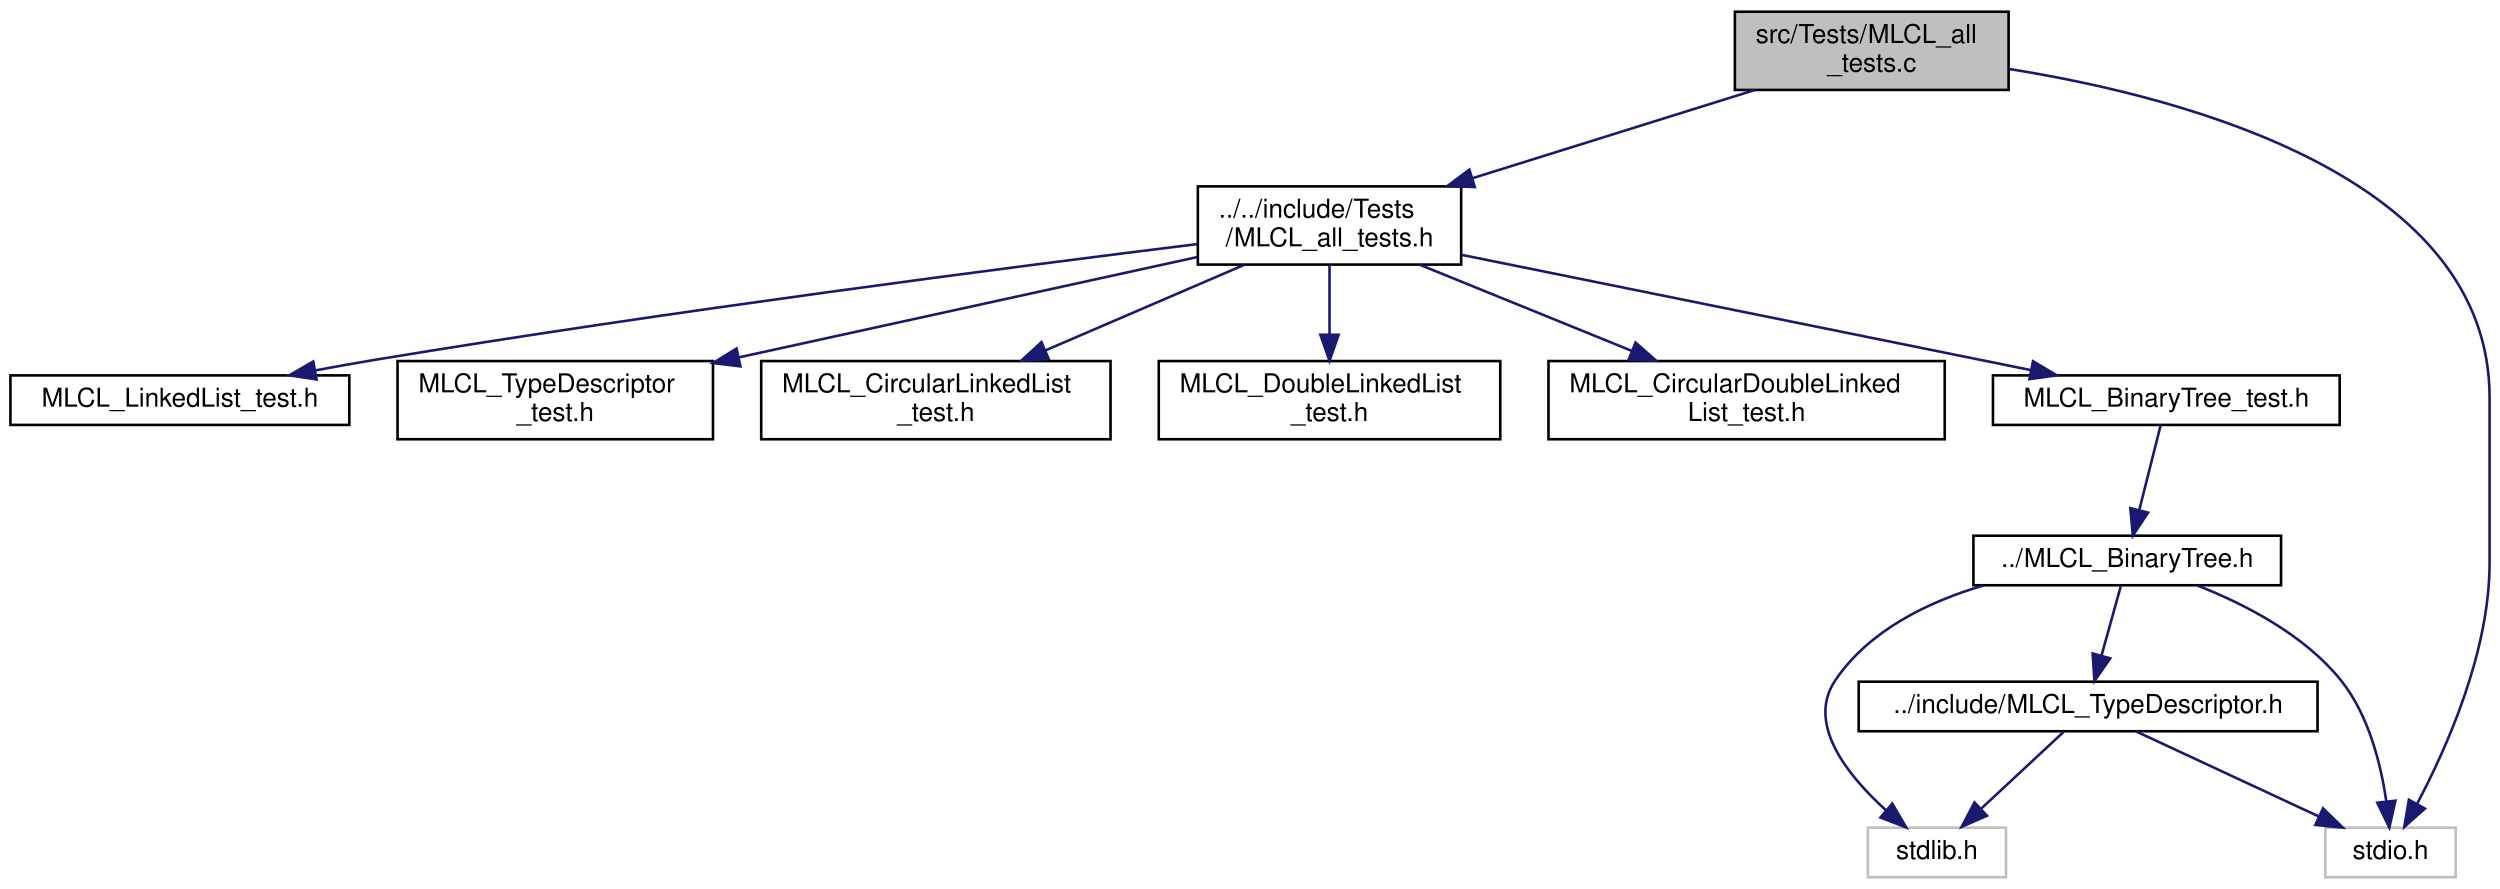
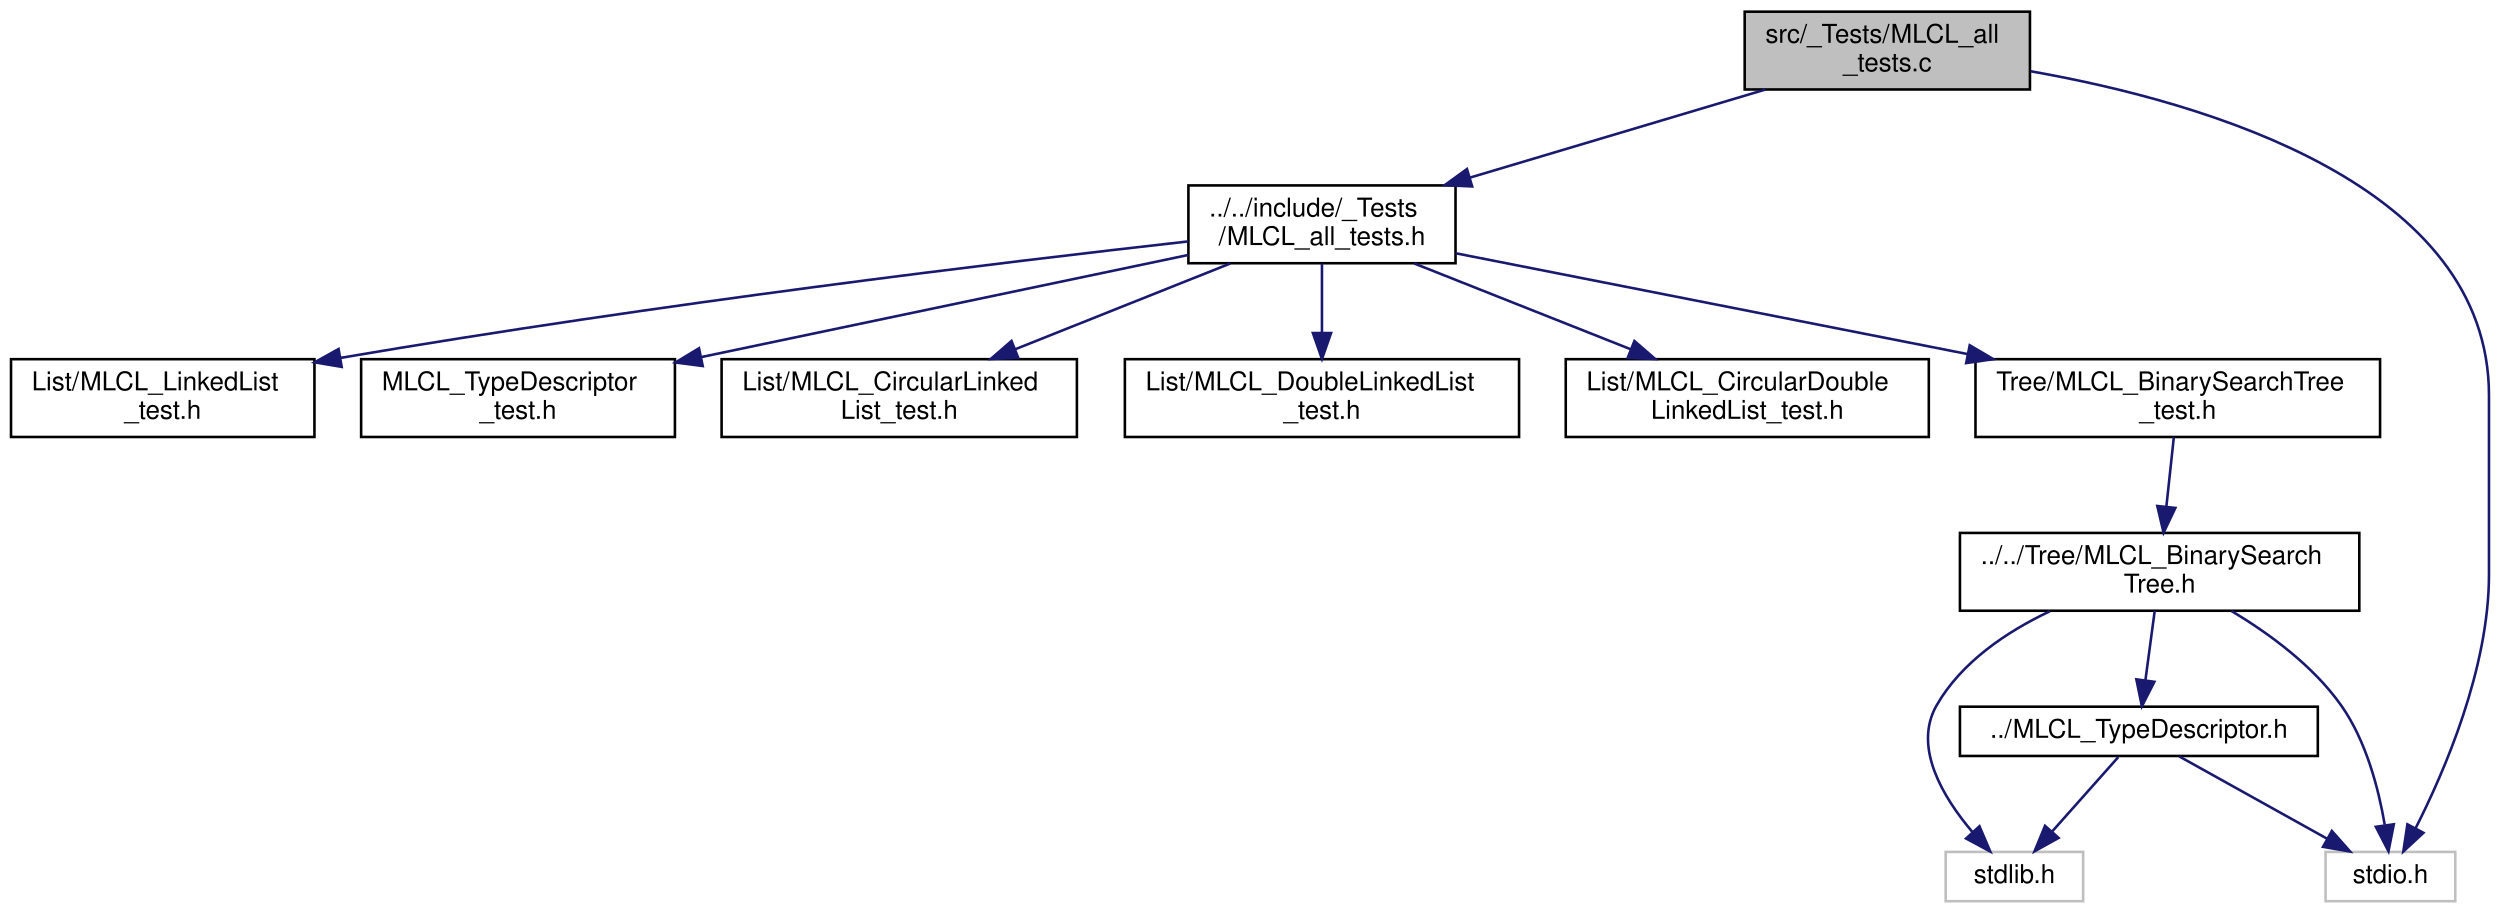
- <svg xmlns="http://www.w3.org/2000/svg" xmlns:xlink="http://www.w3.org/1999/xlink" width="959pt" height="341pt" viewBox="0.00 0.00 959.00 341.00">
-   <g id="graph0" class="graph" transform="scale(1 1) rotate(0) translate(4 337)">
+ <svg xmlns="http://www.w3.org/2000/svg" xmlns:xlink="http://www.w3.org/1999/xlink" width="964pt" height="352pt" viewBox="0.00 0.00 963.50 352.00">
+   <g id="graph0" class="graph" transform="scale(1 1) rotate(0) translate(4 348)">
    <g id="node1" class="node">
      <g id="a_node1">
        <a xlink:title=" ">
-           <polygon fill="#bfbfbf" stroke="black" points="661.5,-302.5 661.5,-332.5 766.5,-332.5 766.5,-302.5 661.5,-302.5" />
-           <text text-anchor="start" x="669.5" y="-320.5" font-family="Helvetica,sans-Serif" font-size="10.00">src/Tests/MLCL_all</text>
-           <text text-anchor="middle" x="714" y="-309.5" font-family="Helvetica,sans-Serif" font-size="10.00">_tests.c</text>
+           <polygon fill="#bfbfbf" stroke="black" points="668.5,-313.5 668.5,-343.5 778.5,-343.5 778.5,-313.5 668.5,-313.5" />
+           <text text-anchor="start" x="676.5" y="-331.5" font-family="Helvetica,sans-Serif" font-size="10.00">src/_Tests/MLCL_all</text>
+           <text text-anchor="middle" x="723.5" y="-320.5" font-family="Helvetica,sans-Serif" font-size="10.00">_tests.c</text>
        </a>
      </g>
    </g>
    <g id="node2" class="node">
      <g id="a_node2">
        <a xlink:href="_m_l_c_l__all__tests_8h.html" target="_top" xlink:title=" ">
-           <polygon fill="none" stroke="black" points="455.5,-235.5 455.5,-265.5 556.5,-265.5 556.5,-235.5 455.5,-235.5" />
-           <text text-anchor="start" x="463.5" y="-253.5" font-family="Helvetica,sans-Serif" font-size="10.00">../../include/Tests</text>
-           <text text-anchor="middle" x="506" y="-242.5" font-family="Helvetica,sans-Serif" font-size="10.00">/MLCL_all_tests.h</text>
+           <polygon fill="none" stroke="black" points="454,-246.5 454,-276.5 557,-276.5 557,-246.5 454,-246.5" />
+           <text text-anchor="start" x="462" y="-264.5" font-family="Helvetica,sans-Serif" font-size="10.00">../../include/_Tests</text>
+           <text text-anchor="middle" x="505.5" y="-253.5" font-family="Helvetica,sans-Serif" font-size="10.00">/MLCL_all_tests.h</text>
        </a>
      </g>
    </g>
    <g id="edge1" class="edge">
-       <path fill="none" stroke="midnightblue" d="M669.12,-302.48C637.38,-292.56 594.64,-279.2 560.87,-268.65" />
-       <polygon fill="midnightblue" stroke="midnightblue" points="561.74,-265.25 551.15,-265.61 559.66,-271.93 561.74,-265.25" />
+       <path fill="none" stroke="midnightblue" d="M676.47,-313.48C643.06,-303.51 598.02,-290.09 562.56,-279.51" />
+       <polygon fill="midnightblue" stroke="midnightblue" points="563.41,-276.11 552.83,-276.61 561.41,-282.82 563.41,-276.11" />
    </g>
    <g id="node12" class="node">
      <g id="a_node12">
        <a xlink:title=" ">
-           <polygon fill="none" stroke="#bfbfbf" points="888,-0.5 888,-19.5 938,-19.5 938,-0.5 888,-0.5" />
-           <text text-anchor="middle" x="913" y="-7.5" font-family="Helvetica,sans-Serif" font-size="10.00">stdio.h</text>
+           <polygon fill="none" stroke="#bfbfbf" points="892.5,-0.5 892.5,-19.5 942.5,-19.5 942.5,-0.5 892.5,-0.5" />
+           <text text-anchor="middle" x="917.5" y="-7.5" font-family="Helvetica,sans-Serif" font-size="10.00">stdio.h</text>
        </a>
      </g>
    </g>
    <g id="edge14" class="edge">
-       <path fill="none" stroke="midnightblue" d="M766.6,-310.55C836.42,-299.4 951,-268.33 951,-184.5 951,-184.5 951,-184.5 951,-121 951,-86.81 934.4,-49.76 923.14,-28.57" />
-       <polygon fill="midnightblue" stroke="midnightblue" points="926.18,-26.83 918.28,-19.77 920.05,-30.22 926.18,-26.83" />
+       <path fill="none" stroke="midnightblue" d="M778.78,-320.52C847.4,-308.41 955.5,-276.48 955.5,-195.5 955.5,-195.5 955.5,-195.5 955.5,-126.5 955.5,-90.25 938.41,-50.67 927.15,-28.53" />
+       <polygon fill="midnightblue" stroke="midnightblue" points="930.23,-26.87 922.47,-19.66 924.04,-30.14 930.23,-26.87" />
    </g>
    <g id="node3" class="node">
      <g id="a_node3">
        <a xlink:href="_m_l_c_l___linked_list__test_8h.html" target="_top" xlink:title=" ">
-           <polygon fill="none" stroke="black" points="0,-174 0,-193 130,-193 130,-174 0,-174" />
-           <text text-anchor="middle" x="65" y="-181" font-family="Helvetica,sans-Serif" font-size="10.00">MLCL_LinkedList_test.h</text>
+           <polygon fill="none" stroke="black" points="0,-179.5 0,-209.5 117,-209.5 117,-179.5 0,-179.5" />
+           <text text-anchor="start" x="8" y="-197.5" font-family="Helvetica,sans-Serif" font-size="10.00">List/MLCL_LinkedList</text>
+           <text text-anchor="middle" x="58.5" y="-186.5" font-family="Helvetica,sans-Serif" font-size="10.00">_test.h</text>
        </a>
      </g>
    </g>
    <g id="edge2" class="edge">
-       <path fill="none" stroke="midnightblue" d="M455.25,-243.37C384.47,-234.63 252.17,-217.57 140,-199 132.54,-197.77 124.68,-196.36 116.98,-194.92" />
-       <polygon fill="midnightblue" stroke="midnightblue" points="117.45,-191.45 106.98,-193.03 116.15,-198.33 117.45,-191.45" />
+       <path fill="none" stroke="midnightblue" d="M453.81,-254.9C382.61,-246.9 250.15,-231.01 127.03,-210" />
+       <polygon fill="midnightblue" stroke="midnightblue" points="127.5,-206.53 117.05,-208.29 126.31,-213.43 127.5,-206.53" />
    </g>
    <g id="node4" class="node">
      <g id="a_node4">
        <a xlink:href="_m_l_c_l___type_descriptor__test_8h.html" target="_top" xlink:title=" ">
-           <polygon fill="none" stroke="black" points="148.5,-168.5 148.5,-198.5 269.5,-198.5 269.5,-168.5 148.5,-168.5" />
-           <text text-anchor="start" x="156.5" y="-186.5" font-family="Helvetica,sans-Serif" font-size="10.00">MLCL_TypeDescriptor</text>
-           <text text-anchor="middle" x="209" y="-175.5" font-family="Helvetica,sans-Serif" font-size="10.00">_test.h</text>
+           <polygon fill="none" stroke="black" points="135,-179.5 135,-209.5 256,-209.5 256,-179.5 135,-179.5" />
+           <text text-anchor="start" x="143" y="-197.5" font-family="Helvetica,sans-Serif" font-size="10.00">MLCL_TypeDescriptor</text>
+           <text text-anchor="middle" x="195.5" y="-186.5" font-family="Helvetica,sans-Serif" font-size="10.00">_test.h</text>
        </a>
      </g>
    </g>
    <g id="edge3" class="edge">
-       <path fill="none" stroke="midnightblue" d="M455.28,-238.4C406.85,-227.8 333.45,-211.74 279.37,-199.9" />
-       <polygon fill="midnightblue" stroke="midnightblue" points="280.03,-196.46 269.51,-197.74 278.53,-203.3 280.03,-196.46" />
+       <path fill="none" stroke="midnightblue" d="M453.96,-249.69C402.64,-238.93 323.46,-222.33 266.27,-210.34" />
+       <polygon fill="midnightblue" stroke="midnightblue" points="266.72,-206.86 256.21,-208.23 265.28,-213.71 266.72,-206.86" />
    </g>
    <g id="node5" class="node">
      <g id="a_node5">
        <a xlink:href="_m_l_c_l___circular_linked_list__test_8h.html" target="_top" xlink:title=" ">
-           <polygon fill="none" stroke="black" points="288,-168.5 288,-198.5 422,-198.5 422,-168.5 288,-168.5" />
-           <text text-anchor="start" x="296" y="-186.5" font-family="Helvetica,sans-Serif" font-size="10.00">MLCL_CircularLinkedList</text>
-           <text text-anchor="middle" x="355" y="-175.5" font-family="Helvetica,sans-Serif" font-size="10.00">_test.h</text>
+           <polygon fill="none" stroke="black" points="274,-179.5 274,-209.5 411,-209.5 411,-179.5 274,-179.5" />
+           <text text-anchor="start" x="282" y="-197.5" font-family="Helvetica,sans-Serif" font-size="10.00">List/MLCL_CircularLinked</text>
+           <text text-anchor="middle" x="342.5" y="-186.5" font-family="Helvetica,sans-Serif" font-size="10.00">List_test.h</text>
        </a>
      </g>
    </g>
    <g id="edge4" class="edge">
-       <path fill="none" stroke="midnightblue" d="M473.24,-235.4C450.88,-225.77 421.06,-212.94 396.96,-202.56" />
-       <polygon fill="midnightblue" stroke="midnightblue" points="398.27,-199.32 387.7,-198.58 395.5,-205.75 398.27,-199.32" />
+       <path fill="none" stroke="midnightblue" d="M470.13,-246.4C445.78,-236.69 413.24,-223.71 387.11,-213.29" />
+       <polygon fill="midnightblue" stroke="midnightblue" points="388.38,-210.03 377.8,-209.58 385.79,-216.53 388.38,-210.03" />
    </g>
    <g id="node6" class="node">
      <g id="a_node6">
        <a xlink:href="_m_l_c_l___double_linked_list__test_8h.html" target="_top" xlink:title=" ">
-           <polygon fill="none" stroke="black" points="440.5,-168.5 440.5,-198.5 571.5,-198.5 571.5,-168.5 440.5,-168.5" />
-           <text text-anchor="start" x="448.5" y="-186.5" font-family="Helvetica,sans-Serif" font-size="10.00">MLCL_DoubleLinkedList</text>
-           <text text-anchor="middle" x="506" y="-175.5" font-family="Helvetica,sans-Serif" font-size="10.00">_test.h</text>
+           <polygon fill="none" stroke="black" points="429.5,-179.5 429.5,-209.5 581.5,-209.5 581.5,-179.5 429.5,-179.5" />
+           <text text-anchor="start" x="437.5" y="-197.5" font-family="Helvetica,sans-Serif" font-size="10.00">List/MLCL_DoubleLinkedList</text>
+           <text text-anchor="middle" x="505.5" y="-186.5" font-family="Helvetica,sans-Serif" font-size="10.00">_test.h</text>
        </a>
      </g>
    </g>
    <g id="edge5" class="edge">
-       <path fill="none" stroke="midnightblue" d="M506,-235.4C506,-227.64 506,-217.81 506,-208.86" />
-       <polygon fill="midnightblue" stroke="midnightblue" points="509.5,-208.58 506,-198.58 502.5,-208.58 509.5,-208.58" />
+       <path fill="none" stroke="midnightblue" d="M505.5,-246.4C505.5,-238.64 505.5,-228.81 505.5,-219.86" />
+       <polygon fill="midnightblue" stroke="midnightblue" points="509,-219.58 505.5,-209.58 502,-219.58 509,-219.58" />
    </g>
    <g id="node7" class="node">
      <g id="a_node7">
        <a xlink:href="_m_l_c_l___circular_double_linked_list__test_8h.html" target="_top" xlink:title=" ">
-           <polygon fill="none" stroke="black" points="590,-168.5 590,-198.5 742,-198.5 742,-168.5 590,-168.5" />
-           <text text-anchor="start" x="598" y="-186.5" font-family="Helvetica,sans-Serif" font-size="10.00">MLCL_CircularDoubleLinked</text>
-           <text text-anchor="middle" x="666" y="-175.5" font-family="Helvetica,sans-Serif" font-size="10.00">List_test.h</text>
+           <polygon fill="none" stroke="black" points="599.5,-179.5 599.5,-209.5 739.5,-209.5 739.5,-179.5 599.5,-179.5" />
+           <text text-anchor="start" x="607.5" y="-197.5" font-family="Helvetica,sans-Serif" font-size="10.00">List/MLCL_CircularDouble</text>
+           <text text-anchor="middle" x="669.5" y="-186.5" font-family="Helvetica,sans-Serif" font-size="10.00">LinkedList_test.h</text>
        </a>
      </g>
    </g>
    <g id="edge6" class="edge">
-       <path fill="none" stroke="midnightblue" d="M540.72,-235.4C564.51,-225.73 596.28,-212.82 621.87,-202.43" />
-       <polygon fill="midnightblue" stroke="midnightblue" points="623.4,-205.58 631.35,-198.58 620.77,-199.1 623.4,-205.58" />
+       <path fill="none" stroke="midnightblue" d="M541.09,-246.4C565.59,-236.69 598.33,-223.71 624.62,-213.29" />
+       <polygon fill="midnightblue" stroke="midnightblue" points="625.98,-216.51 633.98,-209.58 623.4,-210.01 625.98,-216.51" />
    </g>
    <g id="node8" class="node">
      <g id="a_node8">
-         <a xlink:href="_m_l_c_l___binary_tree__test_8h.html" target="_top" xlink:title=" ">
-           <polygon fill="none" stroke="black" points="760.5,-174 760.5,-193 893.5,-193 893.5,-174 760.5,-174" />
-           <text text-anchor="middle" x="827" y="-181" font-family="Helvetica,sans-Serif" font-size="10.00">MLCL_BinaryTree_test.h</text>
+         <a xlink:href="_m_l_c_l___binary_search_tree__test_8h.html" target="_top" xlink:title=" ">
+           <polygon fill="none" stroke="black" points="757.5,-179.5 757.5,-209.5 913.5,-209.5 913.5,-179.5 757.5,-179.5" />
+           <text text-anchor="start" x="765.5" y="-197.5" font-family="Helvetica,sans-Serif" font-size="10.00">Tree/MLCL_BinarySearchTree</text>
+           <text text-anchor="middle" x="835.5" y="-186.5" font-family="Helvetica,sans-Serif" font-size="10.00">_test.h</text>
        </a>
      </g>
    </g>
    <g id="edge7" class="edge">
-       <path fill="none" stroke="midnightblue" d="M556.51,-239.27C616.09,-227.21 714.65,-207.25 774.91,-195.05" />
-       <polygon fill="midnightblue" stroke="midnightblue" points="775.86,-198.43 784.97,-193.01 774.47,-191.57 775.86,-198.43" />
+       <path fill="none" stroke="midnightblue" d="M557.06,-250.34C609.86,-239.94 692.71,-223.63 754.32,-211.49" />
+       <polygon fill="midnightblue" stroke="midnightblue" points="755.27,-214.87 764.4,-209.5 753.91,-208 755.27,-214.87" />
    </g>
    <g id="node9" class="node">
      <g id="a_node9">
-         <a xlink:href="_m_l_c_l___binary_tree_8h.html" target="_top" xlink:title=" ">
-           <polygon fill="none" stroke="black" points="753,-112.5 753,-131.5 871,-131.5 871,-112.5 753,-112.5" />
-           <text text-anchor="middle" x="812" y="-119.5" font-family="Helvetica,sans-Serif" font-size="10.00">../MLCL_BinaryTree.h</text>
+         <a xlink:href="_m_l_c_l___binary_search_tree_8h.html" target="_top" xlink:title=" ">
+           <polygon fill="none" stroke="black" points="751.5,-112.5 751.5,-142.5 905.5,-142.5 905.5,-112.5 751.5,-112.5" />
+           <text text-anchor="start" x="759.5" y="-130.5" font-family="Helvetica,sans-Serif" font-size="10.00">../../Tree/MLCL_BinarySearch</text>
+           <text text-anchor="middle" x="828.5" y="-119.5" font-family="Helvetica,sans-Serif" font-size="10.00">Tree.h</text>
        </a>
      </g>
    </g>
    <g id="edge8" class="edge">
-       <path fill="none" stroke="midnightblue" d="M824.85,-173.98C822.71,-165.49 819.36,-152.2 816.62,-141.32" />
-       <polygon fill="midnightblue" stroke="midnightblue" points="819.98,-140.35 814.15,-131.51 813.2,-142.06 819.98,-140.35" />
+       <path fill="none" stroke="midnightblue" d="M833.98,-179.4C833.14,-171.56 832.06,-161.6 831.09,-152.57" />
+       <polygon fill="midnightblue" stroke="midnightblue" points="834.57,-152.14 830.02,-142.58 827.61,-152.89 834.57,-152.14" />
    </g>
    <g id="node10" class="node">
      <g id="a_node10">
        <a xlink:href="_m_l_c_l___type_descriptor_8h.html" target="_top" xlink:title=" ">
-           <polygon fill="none" stroke="black" points="709,-56.5 709,-75.5 885,-75.5 885,-56.5 709,-56.5" />
-           <text text-anchor="middle" x="797" y="-63.5" font-family="Helvetica,sans-Serif" font-size="10.00">../include/MLCL_TypeDescriptor.h</text>
+           <polygon fill="none" stroke="black" points="751.5,-56.5 751.5,-75.5 889.5,-75.5 889.5,-56.5 751.5,-56.5" />
+           <text text-anchor="middle" x="820.5" y="-63.5" font-family="Helvetica,sans-Serif" font-size="10.00">../MLCL_TypeDescriptor.h</text>
        </a>
      </g>
    </g>
    <g id="edge9" class="edge">
-       <path fill="none" stroke="midnightblue" d="M809.52,-112.08C807.51,-104.85 804.61,-94.41 802.11,-85.4" />
-       <polygon fill="midnightblue" stroke="midnightblue" points="805.48,-84.45 799.43,-75.75 798.74,-86.32 805.48,-84.45" />
+       <path fill="none" stroke="midnightblue" d="M826.6,-112.4C825.53,-104.38 824.16,-94.23 823,-85.57" />
+       <polygon fill="midnightblue" stroke="midnightblue" points="826.47,-85.1 821.66,-75.66 819.53,-86.04 826.47,-85.1" />
    </g>
    <g id="node11" class="node">
      <g id="a_node11">
        <a xlink:title=" ">
-           <polygon fill="none" stroke="#bfbfbf" points="712.5,-0.5 712.5,-19.5 765.5,-19.5 765.5,-0.5 712.5,-0.5" />
-           <text text-anchor="middle" x="739" y="-7.5" font-family="Helvetica,sans-Serif" font-size="10.00">stdlib.h</text>
+           <polygon fill="none" stroke="#bfbfbf" points="746,-0.5 746,-19.5 799,-19.5 799,-0.5 746,-0.5" />
+           <text text-anchor="middle" x="772.5" y="-7.5" font-family="Helvetica,sans-Serif" font-size="10.00">stdlib.h</text>
        </a>
      </g>
    </g>
    <g id="edge12" class="edge">
-       <path fill="none" stroke="midnightblue" d="M756.86,-112.42C735.4,-106.09 712.91,-95.1 700,-76 688.81,-59.44 704.62,-39.65 719.34,-26.29" />
-       <polygon fill="midnightblue" stroke="midnightblue" points="721.87,-28.74 727.22,-19.6 717.33,-23.4 721.87,-28.74" />
+       <path fill="none" stroke="midnightblue" d="M786.17,-112.3C769.48,-104.39 752.05,-92.68 742.5,-76 733.3,-59.92 744.98,-40.53 756.35,-27.13" />
+       <polygon fill="midnightblue" stroke="midnightblue" points="759.03,-29.39 763.2,-19.65 753.87,-24.67 759.03,-29.39" />
    </g>
    <g id="edge13" class="edge">
-       <path fill="none" stroke="midnightblue" d="M838.87,-112.42C856.91,-105.35 879.87,-93.6 894,-76 904.69,-62.69 909.36,-43.57 911.41,-29.51" />
-       <polygon fill="midnightblue" stroke="midnightblue" points="914.89,-29.86 912.55,-19.53 907.94,-29.07 914.89,-29.86" />
+       <path fill="none" stroke="midnightblue" d="M856.24,-112.38C870.75,-103.7 887.69,-91.3 898.5,-76 908.15,-62.35 912.94,-43.81 915.29,-30.02" />
+       <polygon fill="midnightblue" stroke="midnightblue" points="918.81,-30.17 916.75,-19.77 911.88,-29.18 918.81,-30.17" />
    </g>
    <g id="edge10" class="edge">
-       <path fill="none" stroke="midnightblue" d="M787.68,-56.32C779.11,-48.34 766.19,-36.31 755.81,-26.65" />
-       <polygon fill="midnightblue" stroke="midnightblue" points="758.19,-24.09 748.49,-19.83 753.42,-29.21 758.19,-24.09" />
+       <path fill="none" stroke="midnightblue" d="M812.57,-56.08C805.65,-48.3 795.43,-36.8 787.05,-27.37" />
+       <polygon fill="midnightblue" stroke="midnightblue" points="789.54,-24.9 780.28,-19.75 784.31,-29.55 789.54,-24.9" />
    </g>
    <g id="edge11" class="edge">
-       <path fill="none" stroke="midnightblue" d="M815.38,-56.44C834.22,-47.68 863.73,-33.94 885.38,-23.86" />
-       <polygon fill="midnightblue" stroke="midnightblue" points="887.12,-26.91 894.71,-19.52 884.16,-20.56 887.12,-26.91" />
+       <path fill="none" stroke="midnightblue" d="M836.08,-56.32C851.5,-47.74 875.31,-34.49 893.21,-24.52" />
+       <polygon fill="midnightblue" stroke="midnightblue" points="894.92,-27.58 901.95,-19.65 891.51,-21.46 894.92,-27.58" />
    </g>
  </g>
</svg>
